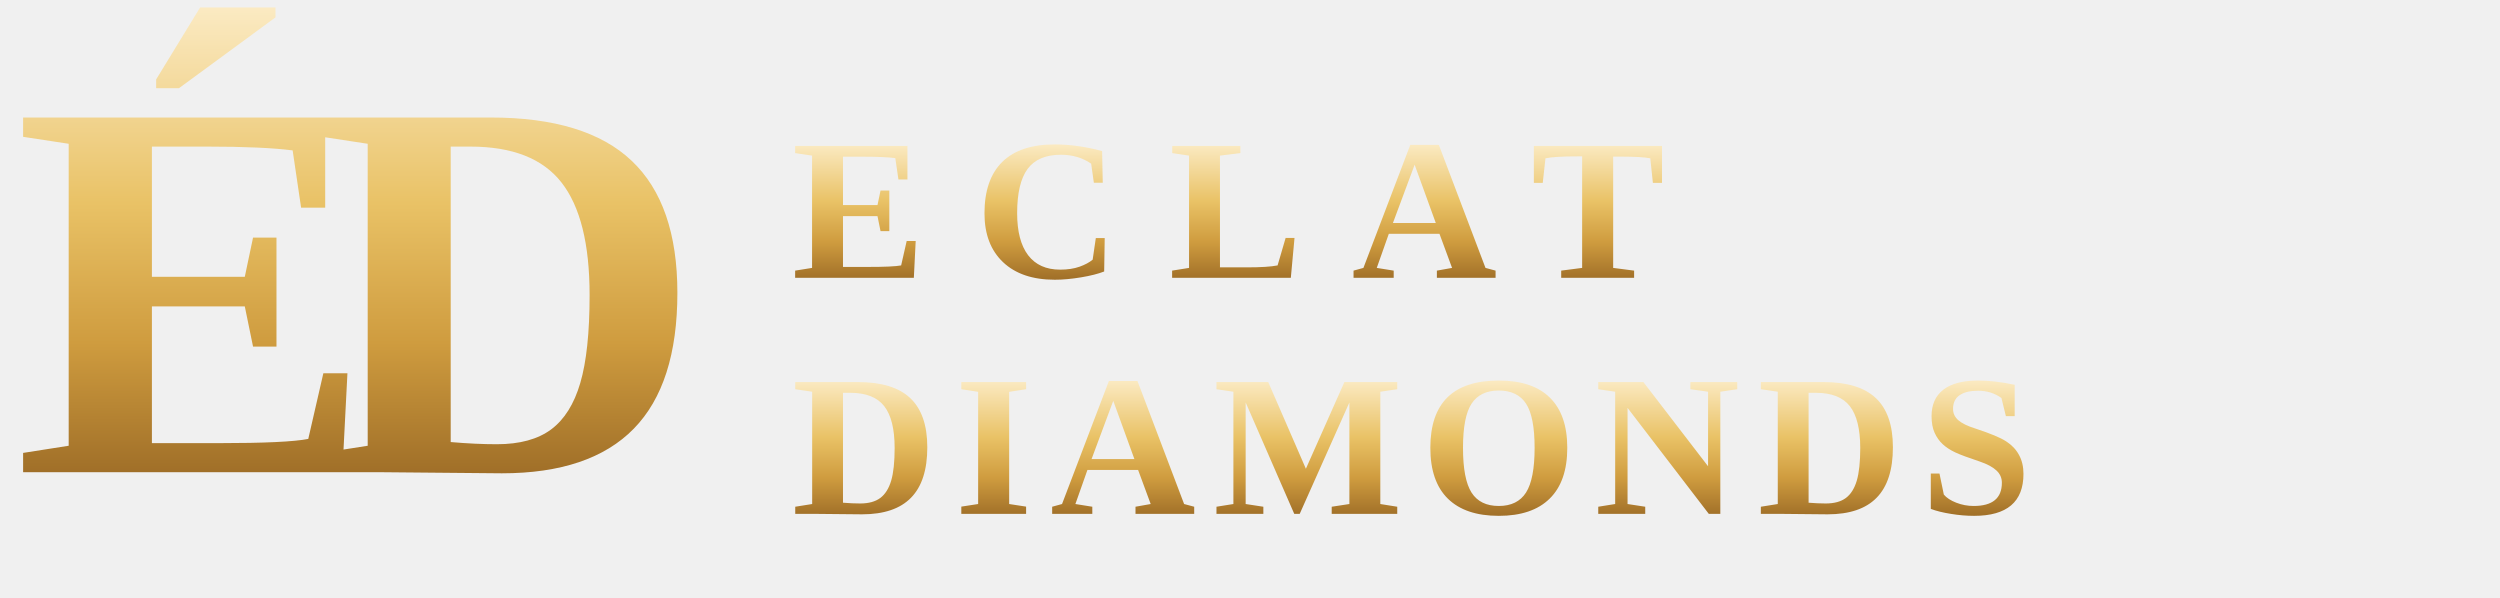
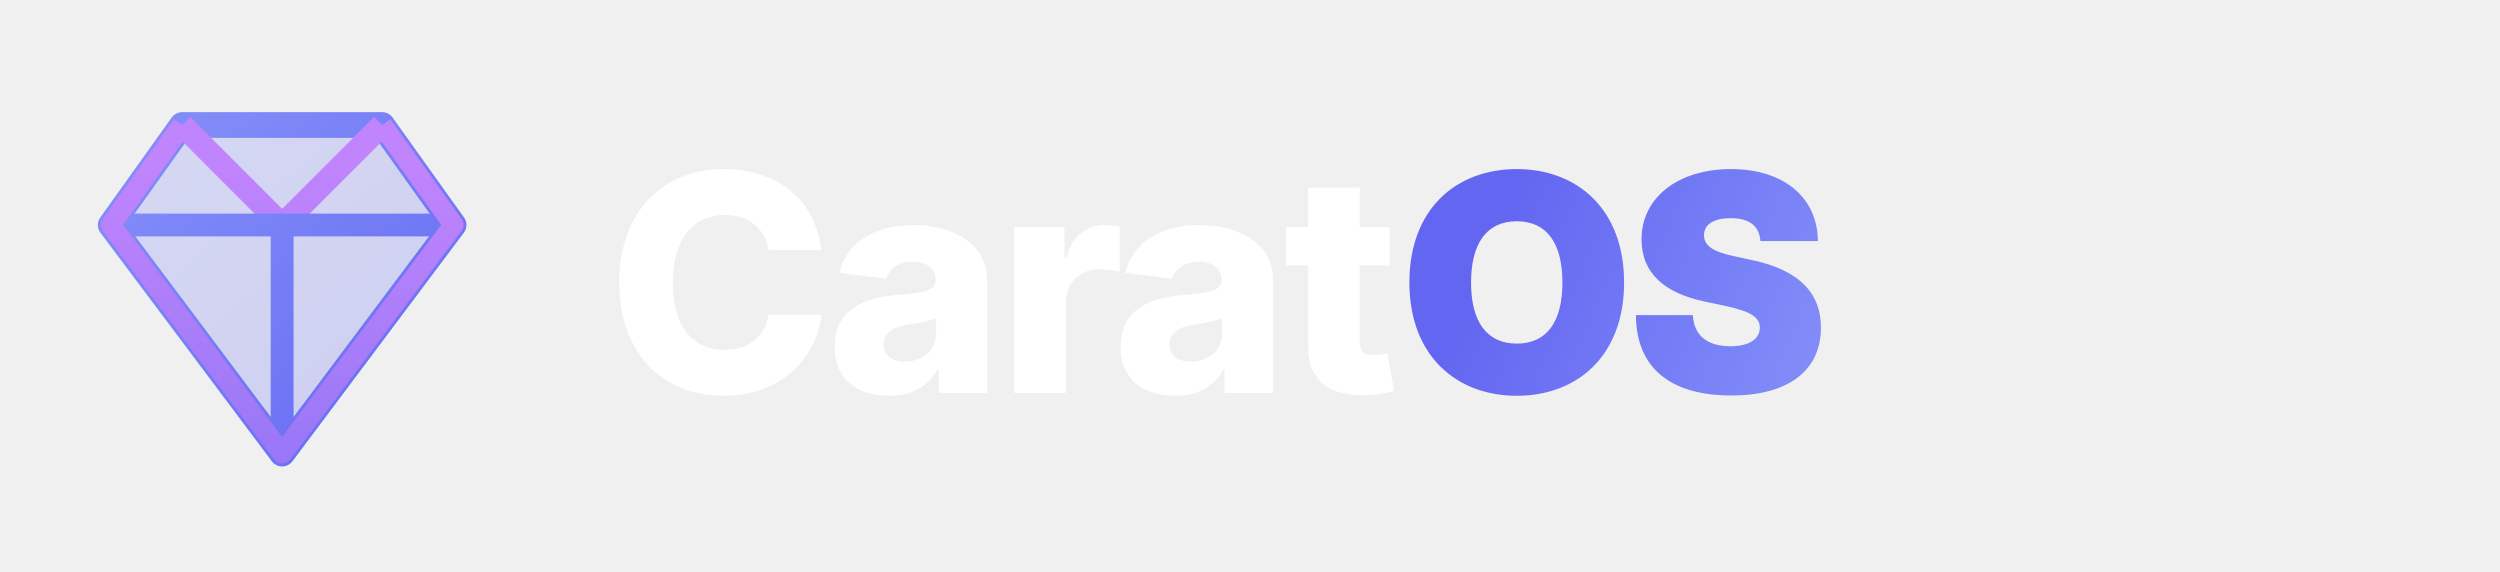
- <svg xmlns="http://www.w3.org/2000/svg" viewBox="0 0 360 86" fill="none" role="img" aria-label="Éclat Diamonds">
+ <svg xmlns="http://www.w3.org/2000/svg" viewBox="0 0 280 64" fill="none" role="img" aria-label="CaratOS">
  <defs>
-     <linearGradient id="eclatGold" x1="0" y1="0" x2="0" y2="1">
-       <stop offset="0" stop-color="#fbeac2" />
-       <stop offset="0.42" stop-color="#e9c266" />
-       <stop offset="0.72" stop-color="#cf9c3f" />
-       <stop offset="1" stop-color="#a06f28" />
+     <linearGradient id="gemGrad1" x1="6" y1="8" x2="48" y2="56" gradientUnits="userSpaceOnUse">
+       <stop offset="0%" stop-color="#818cf8" />
+       <stop offset="50%" stop-color="#6366f1" />
+       <stop offset="100%" stop-color="#38bdf8" />
+     </linearGradient>
+     <linearGradient id="gemGrad2" x1="27" y1="8" x2="27" y2="56" gradientUnits="userSpaceOnUse">
+       <stop offset="0%" stop-color="#c084fc" />
+       <stop offset="100%" stop-color="#6366f1" />
+     </linearGradient>
+     <linearGradient id="textGrad" x1="170" y1="20" x2="240" y2="50" gradientUnits="userSpaceOnUse">
+       <stop offset="0%" stop-color="#6366f1" />
+       <stop offset="50%" stop-color="#818cf8" />
+       <stop offset="100%" stop-color="#38bdf8" />
    </linearGradient>
  </defs>
-   <g font-family="Georgia, 'Times New Roman', 'Playfair Display', serif" fill="url(#eclatGold)">
-     <text x="2" y="68" font-size="78" font-weight="700" letter-spacing="-9">ÉD</text>
+   <g transform="translate(6, 6) scale(1.6)">
+     <path d="M9 5L23 5L28 12L16 28L4 12L9 5Z" fill="url(#gemGrad1)" fill-opacity="0.25" stroke="url(#gemGrad1)" stroke-width="1.8" stroke-linejoin="round" />
+     <path d="M9 5L16 12L23 5" stroke="url(#gemGrad2)" stroke-width="1.6" stroke-linejoin="round" />
+     <path d="M4 12L28 12" stroke="url(#gemGrad1)" stroke-width="1.6" stroke-linejoin="round" />
+     <path d="M16 12L16 28" stroke="url(#gemGrad1)" stroke-width="1.6" stroke-linejoin="round" />
+     <path d="M9 5L4 12L16 28L28 12L23 5" stroke="url(#gemGrad2)" stroke-width="1.4" stroke-linejoin="round" />
  </g>
-   <g font-family="Georgia, 'Times New Roman', 'Playfair Display', serif" fill="url(#eclatGold)" font-weight="700">
-     <text x="114" y="40" font-size="29" letter-spacing="7">ECLAT</text>
-     <text x="114" y="74" font-size="29" letter-spacing="2.5">DIAMONDS</text>
-   </g>
+   <text x="68" y="44" font-family="-apple-system, BlinkMacSystemFont, 'Plus Jakarta Sans', 'Inter', sans-serif" font-size="34" font-weight="800" fill="#ffffff" letter-spacing="-0.8">
+     Carat<tspan fill="url(#textGrad)" font-weight="900">OS</tspan>
+   </text>
</svg>
